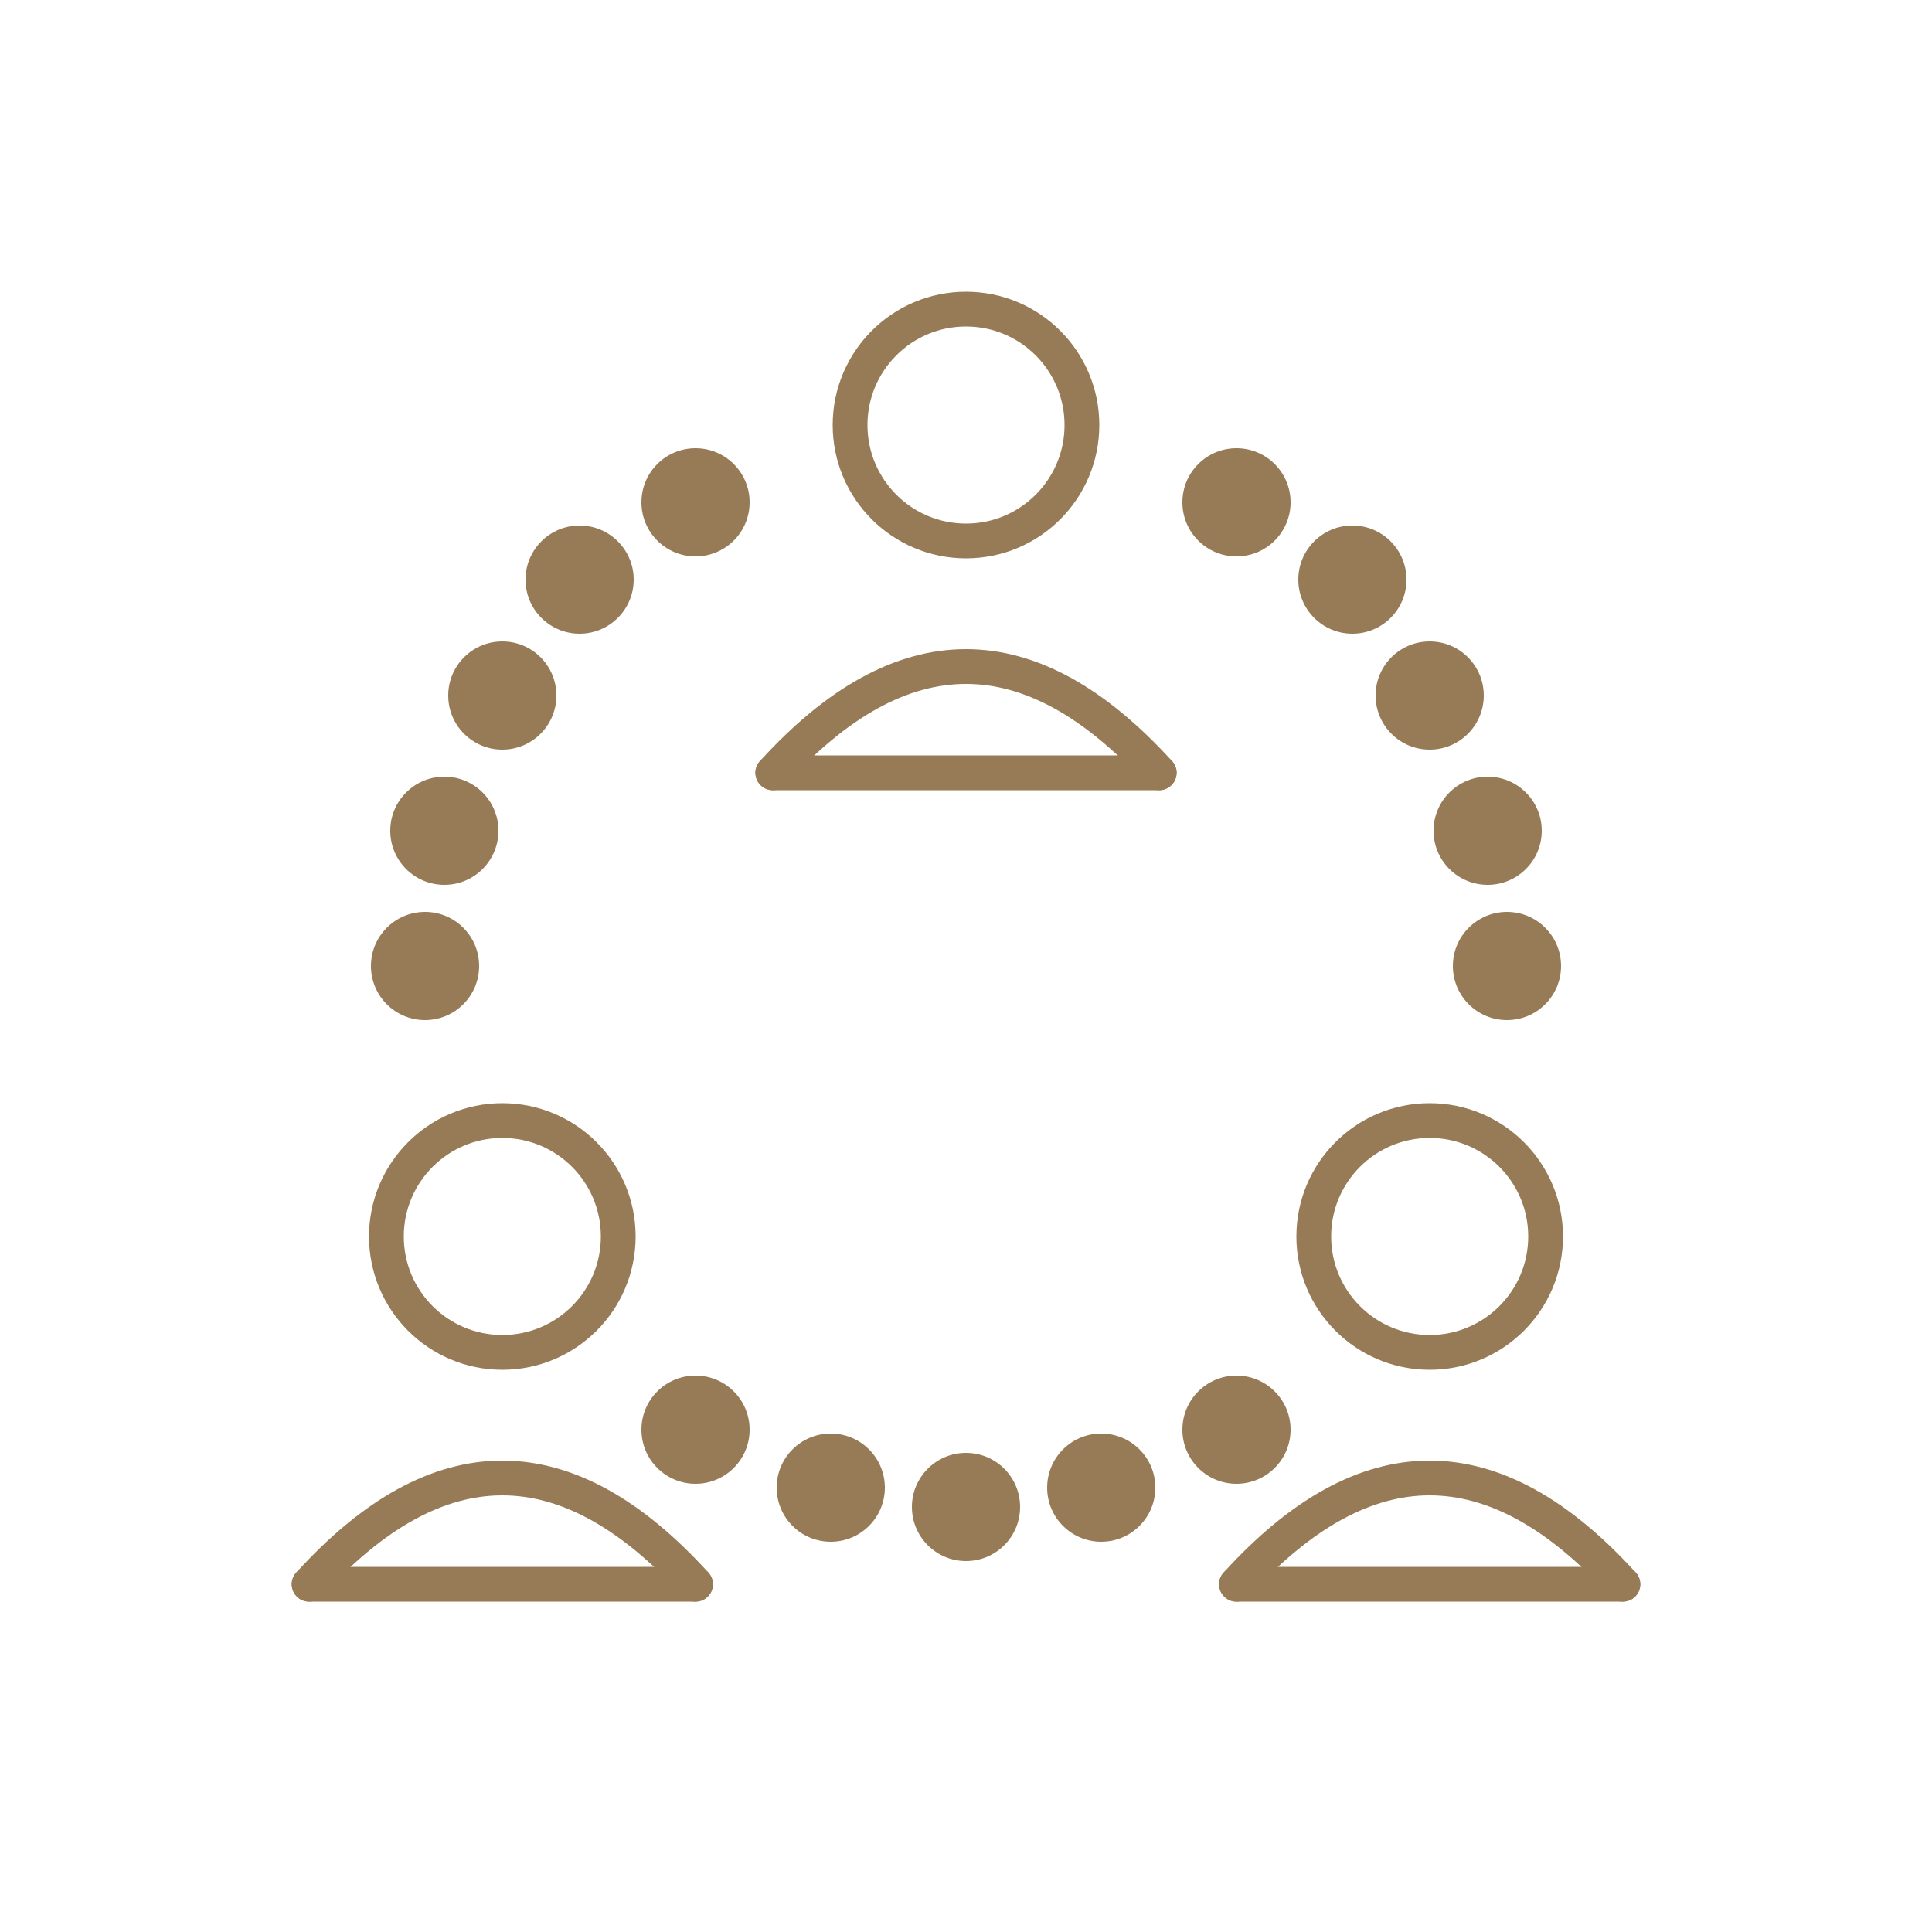
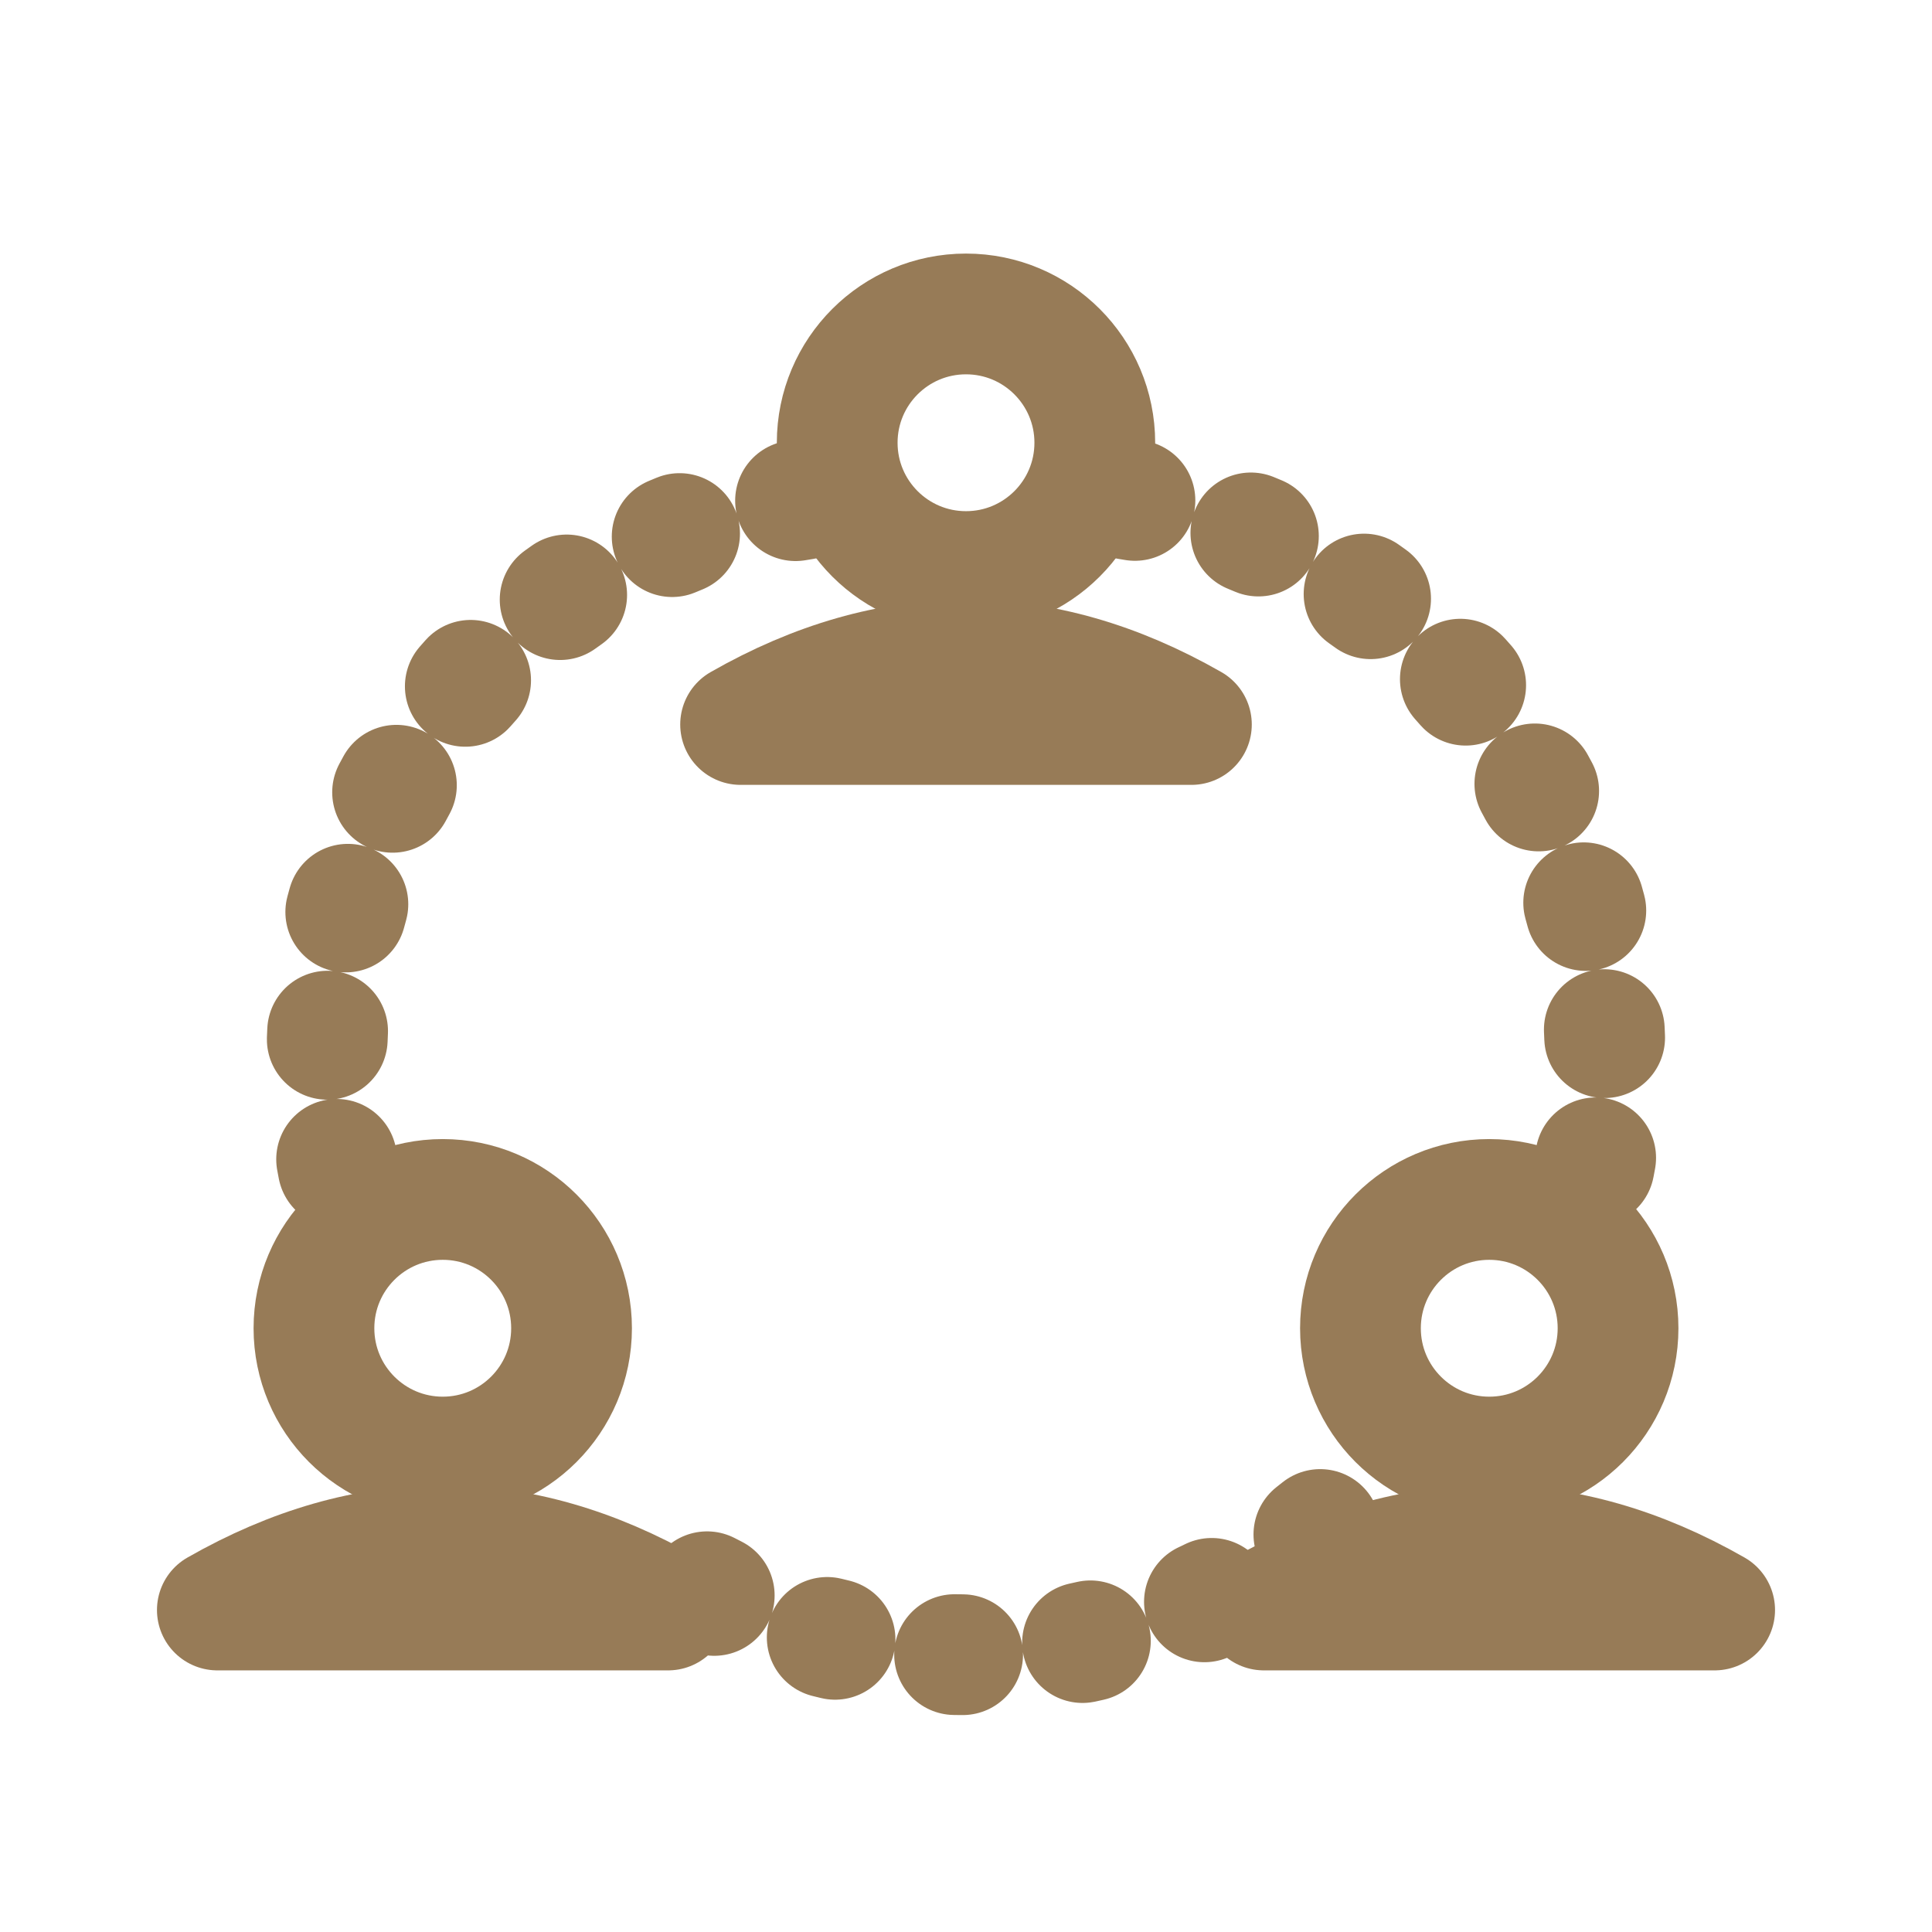
- <svg xmlns="http://www.w3.org/2000/svg" viewBox="0 0 100 100" fill="none" stroke="#977b57" stroke-linecap="round" stroke-linejoin="round" stroke-width="1.8">
-   <circle cx="50" cy="22" r="6" />
-   <path d="M 40,40 Q 50,29 60,40" />
-   <line x1="40" y1="40" x2="60" y2="40" />
-   <circle cx="26" cy="64" r="6" />
-   <path d="M 16,82 Q 26,71 36,82" />
-   <line x1="16" y1="82" x2="36" y2="82" />
-   <circle cx="74" cy="64" r="6" />
-   <path d="M 64,82 Q 74,71 84,82" />
-   <line x1="64" y1="82" x2="84" y2="82" />
-   <circle cx="64" cy="74" r="2.8" fill="#977b57" stroke="none" />
-   <circle cx="57" cy="77" r="2.8" fill="#977b57" stroke="none" />
-   <circle cx="50" cy="78" r="2.8" fill="#977b57" stroke="none" />
-   <circle cx="43" cy="77" r="2.8" fill="#977b57" stroke="none" />
-   <circle cx="36" cy="74" r="2.8" fill="#977b57" stroke="none" />
-   <circle cx="22" cy="50" r="2.8" fill="#977b57" stroke="none" />
-   <circle cx="23" cy="43" r="2.8" fill="#977b57" stroke="none" />
-   <circle cx="26" cy="36" r="2.8" fill="#977b57" stroke="none" />
-   <circle cx="30" cy="30" r="2.8" fill="#977b57" stroke="none" />
-   <circle cx="36" cy="26" r="2.8" fill="#977b57" stroke="none" />
-   <circle cx="64" cy="26" r="2.8" fill="#977b57" stroke="none" />
-   <circle cx="70" cy="30" r="2.8" fill="#977b57" stroke="none" />
-   <circle cx="74" cy="36" r="2.8" fill="#977b57" stroke="none" />
-   <circle cx="77" cy="43" r="2.8" fill="#977b57" stroke="none" />
-   <circle cx="78" cy="50" r="2.8" fill="#977b57" stroke="none" />
+ <svg xmlns="http://www.w3.org/2000/svg" viewBox="0 0 24 24" fill="none" stroke="#977b57" stroke-linecap="round" stroke-linejoin="round" stroke-width="1.5">
+   <circle cx="12" cy="5.5" r="1.6" />
+   <path d="M 9.2,9 Q 12,7.4 14.8,9 L 9.2,9 Z" />
+   <circle cx="5.5" cy="16.5" r="1.6" />
+   <path d="M 2.7,20 Q 5.5,18.4 8.3,20 L 2.7,20 Z" />
+   <circle cx="18.5" cy="16.5" r="1.6" />
+   <path d="M 15.7,20 Q 18.5,18.4 21.3,20 L 15.7,20 Z" />
+   <path d="M 16.4,19 A 7,7 0 0,1 7.6,19" stroke-dasharray="0.1 1.5" />
+   <path d="M 4.2,14.5 A 7,7 0 0,1 10,6.2" stroke-dasharray="0.1 1.5" />
+   <path d="M 14,6.2 A 7,7 0 0,1 19.8,14.5" stroke-dasharray="0.1 1.5" />
</svg>
